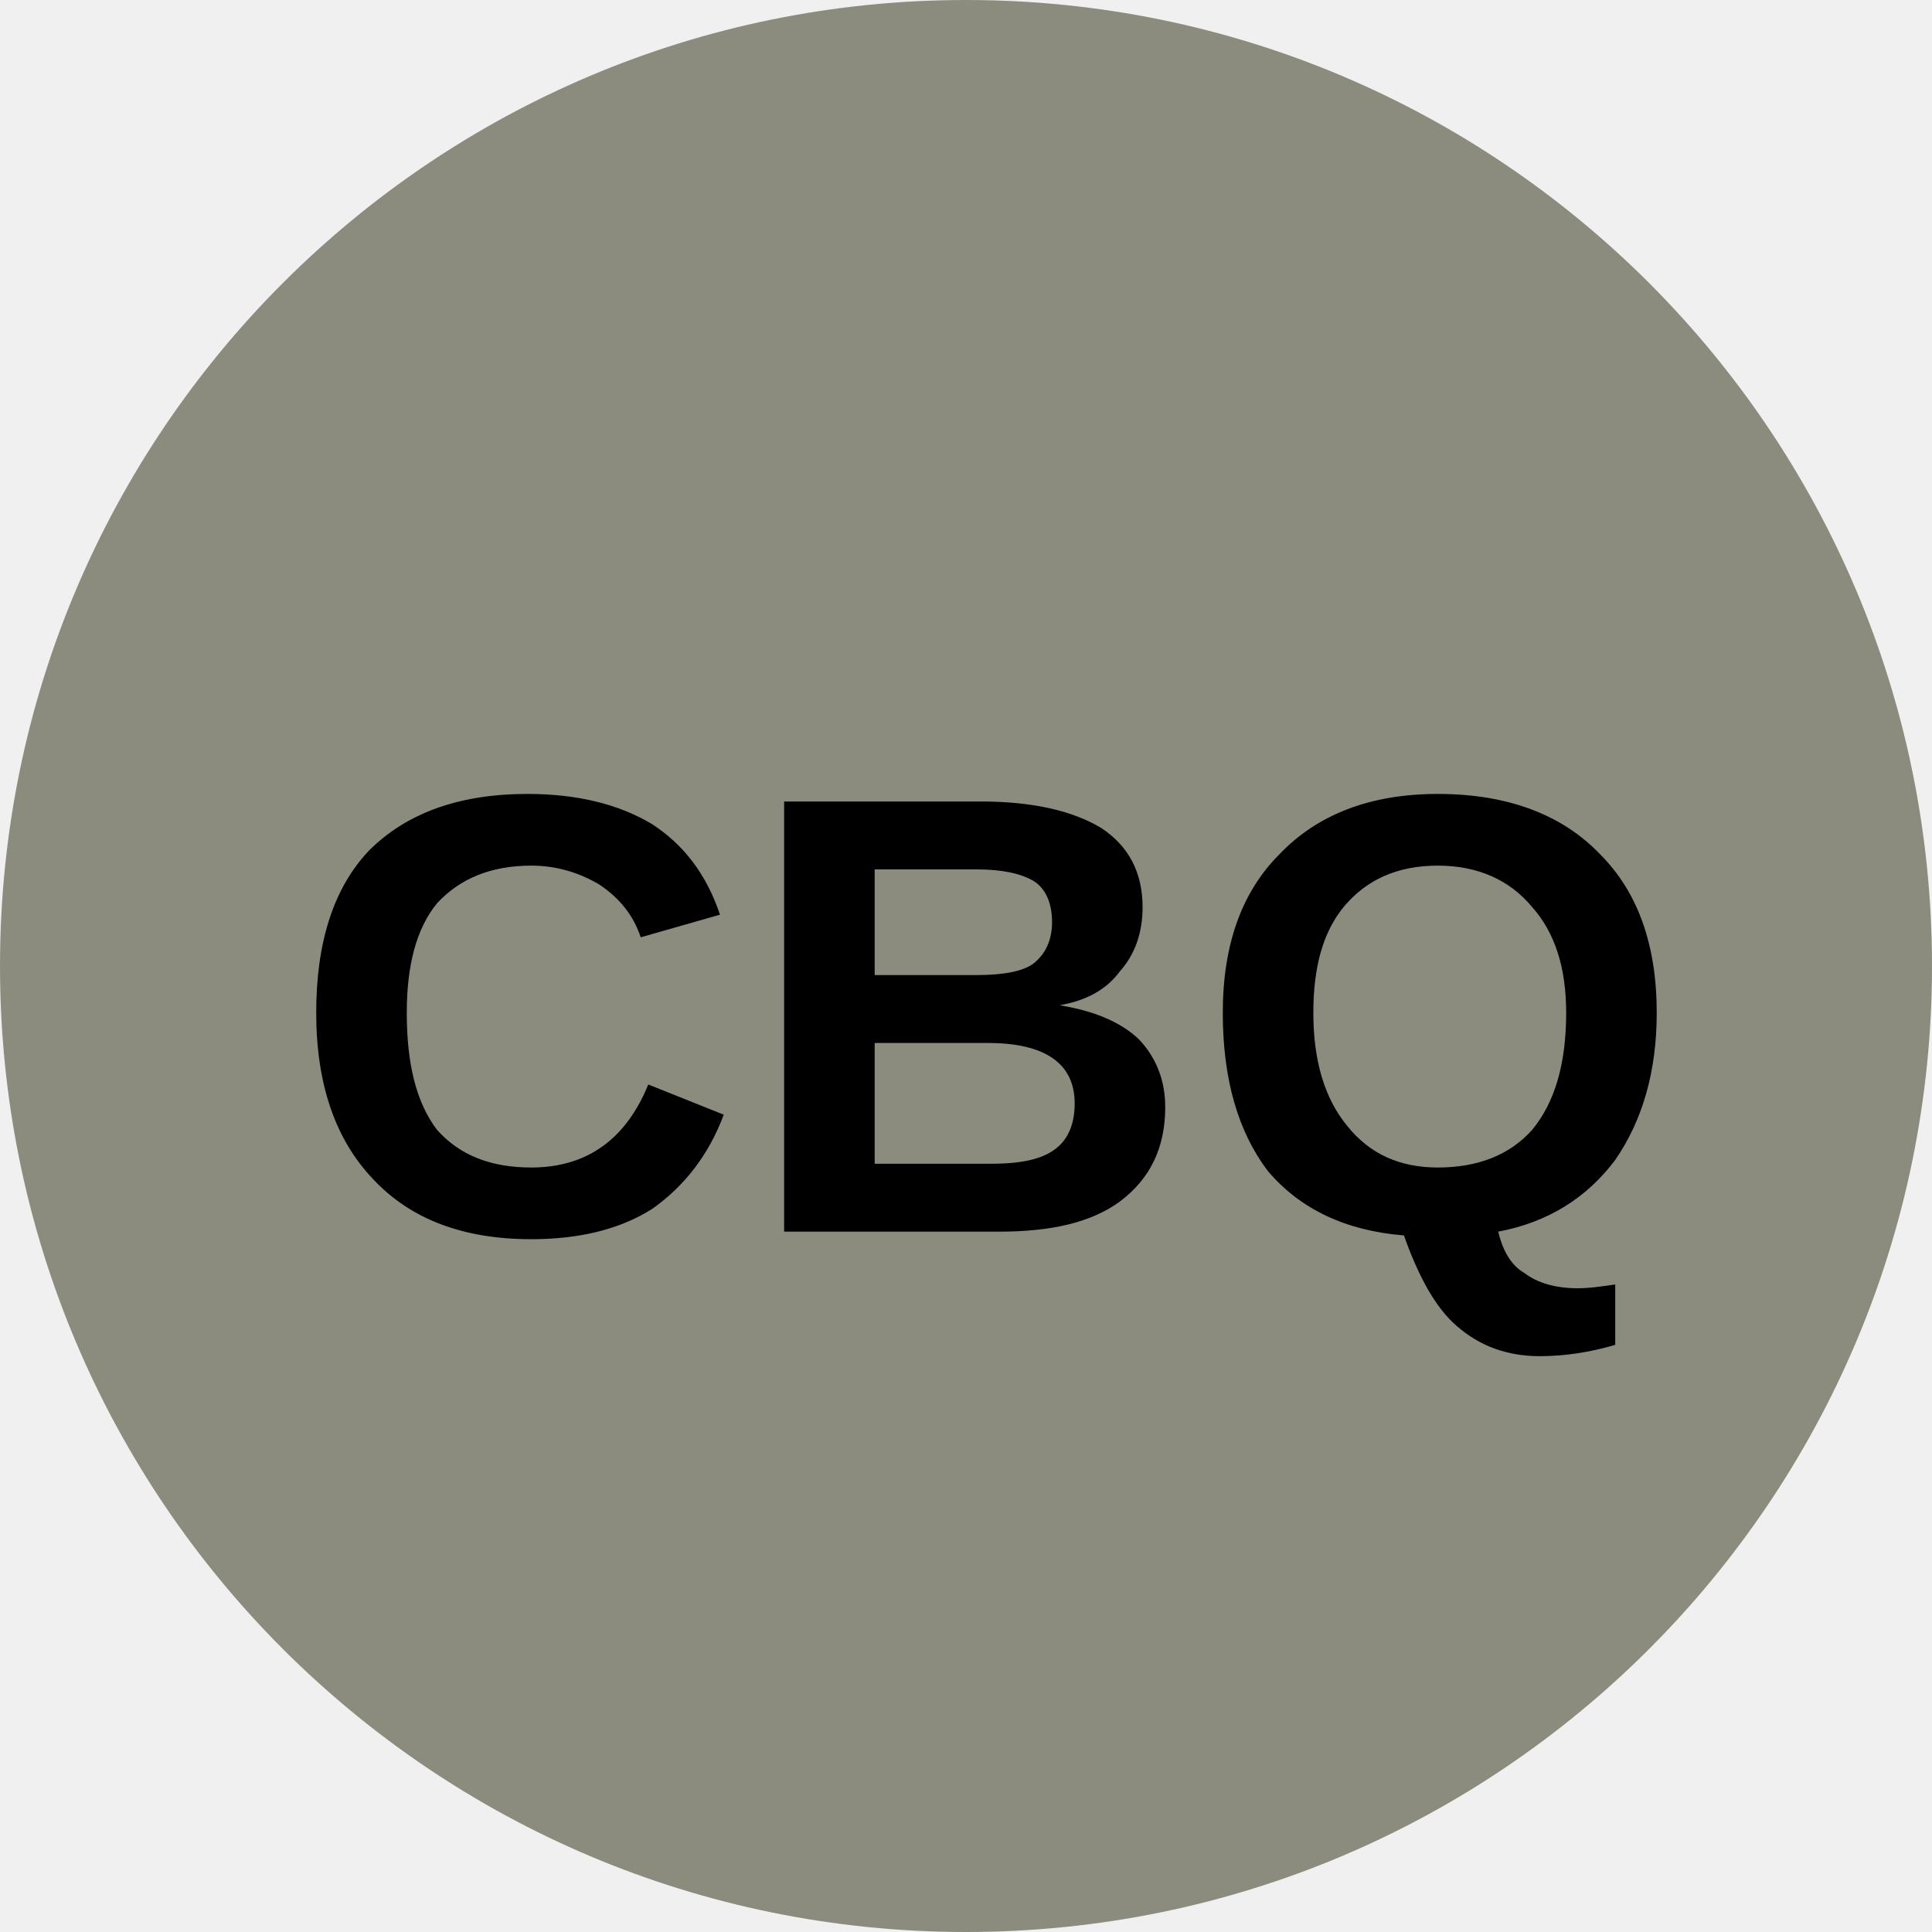
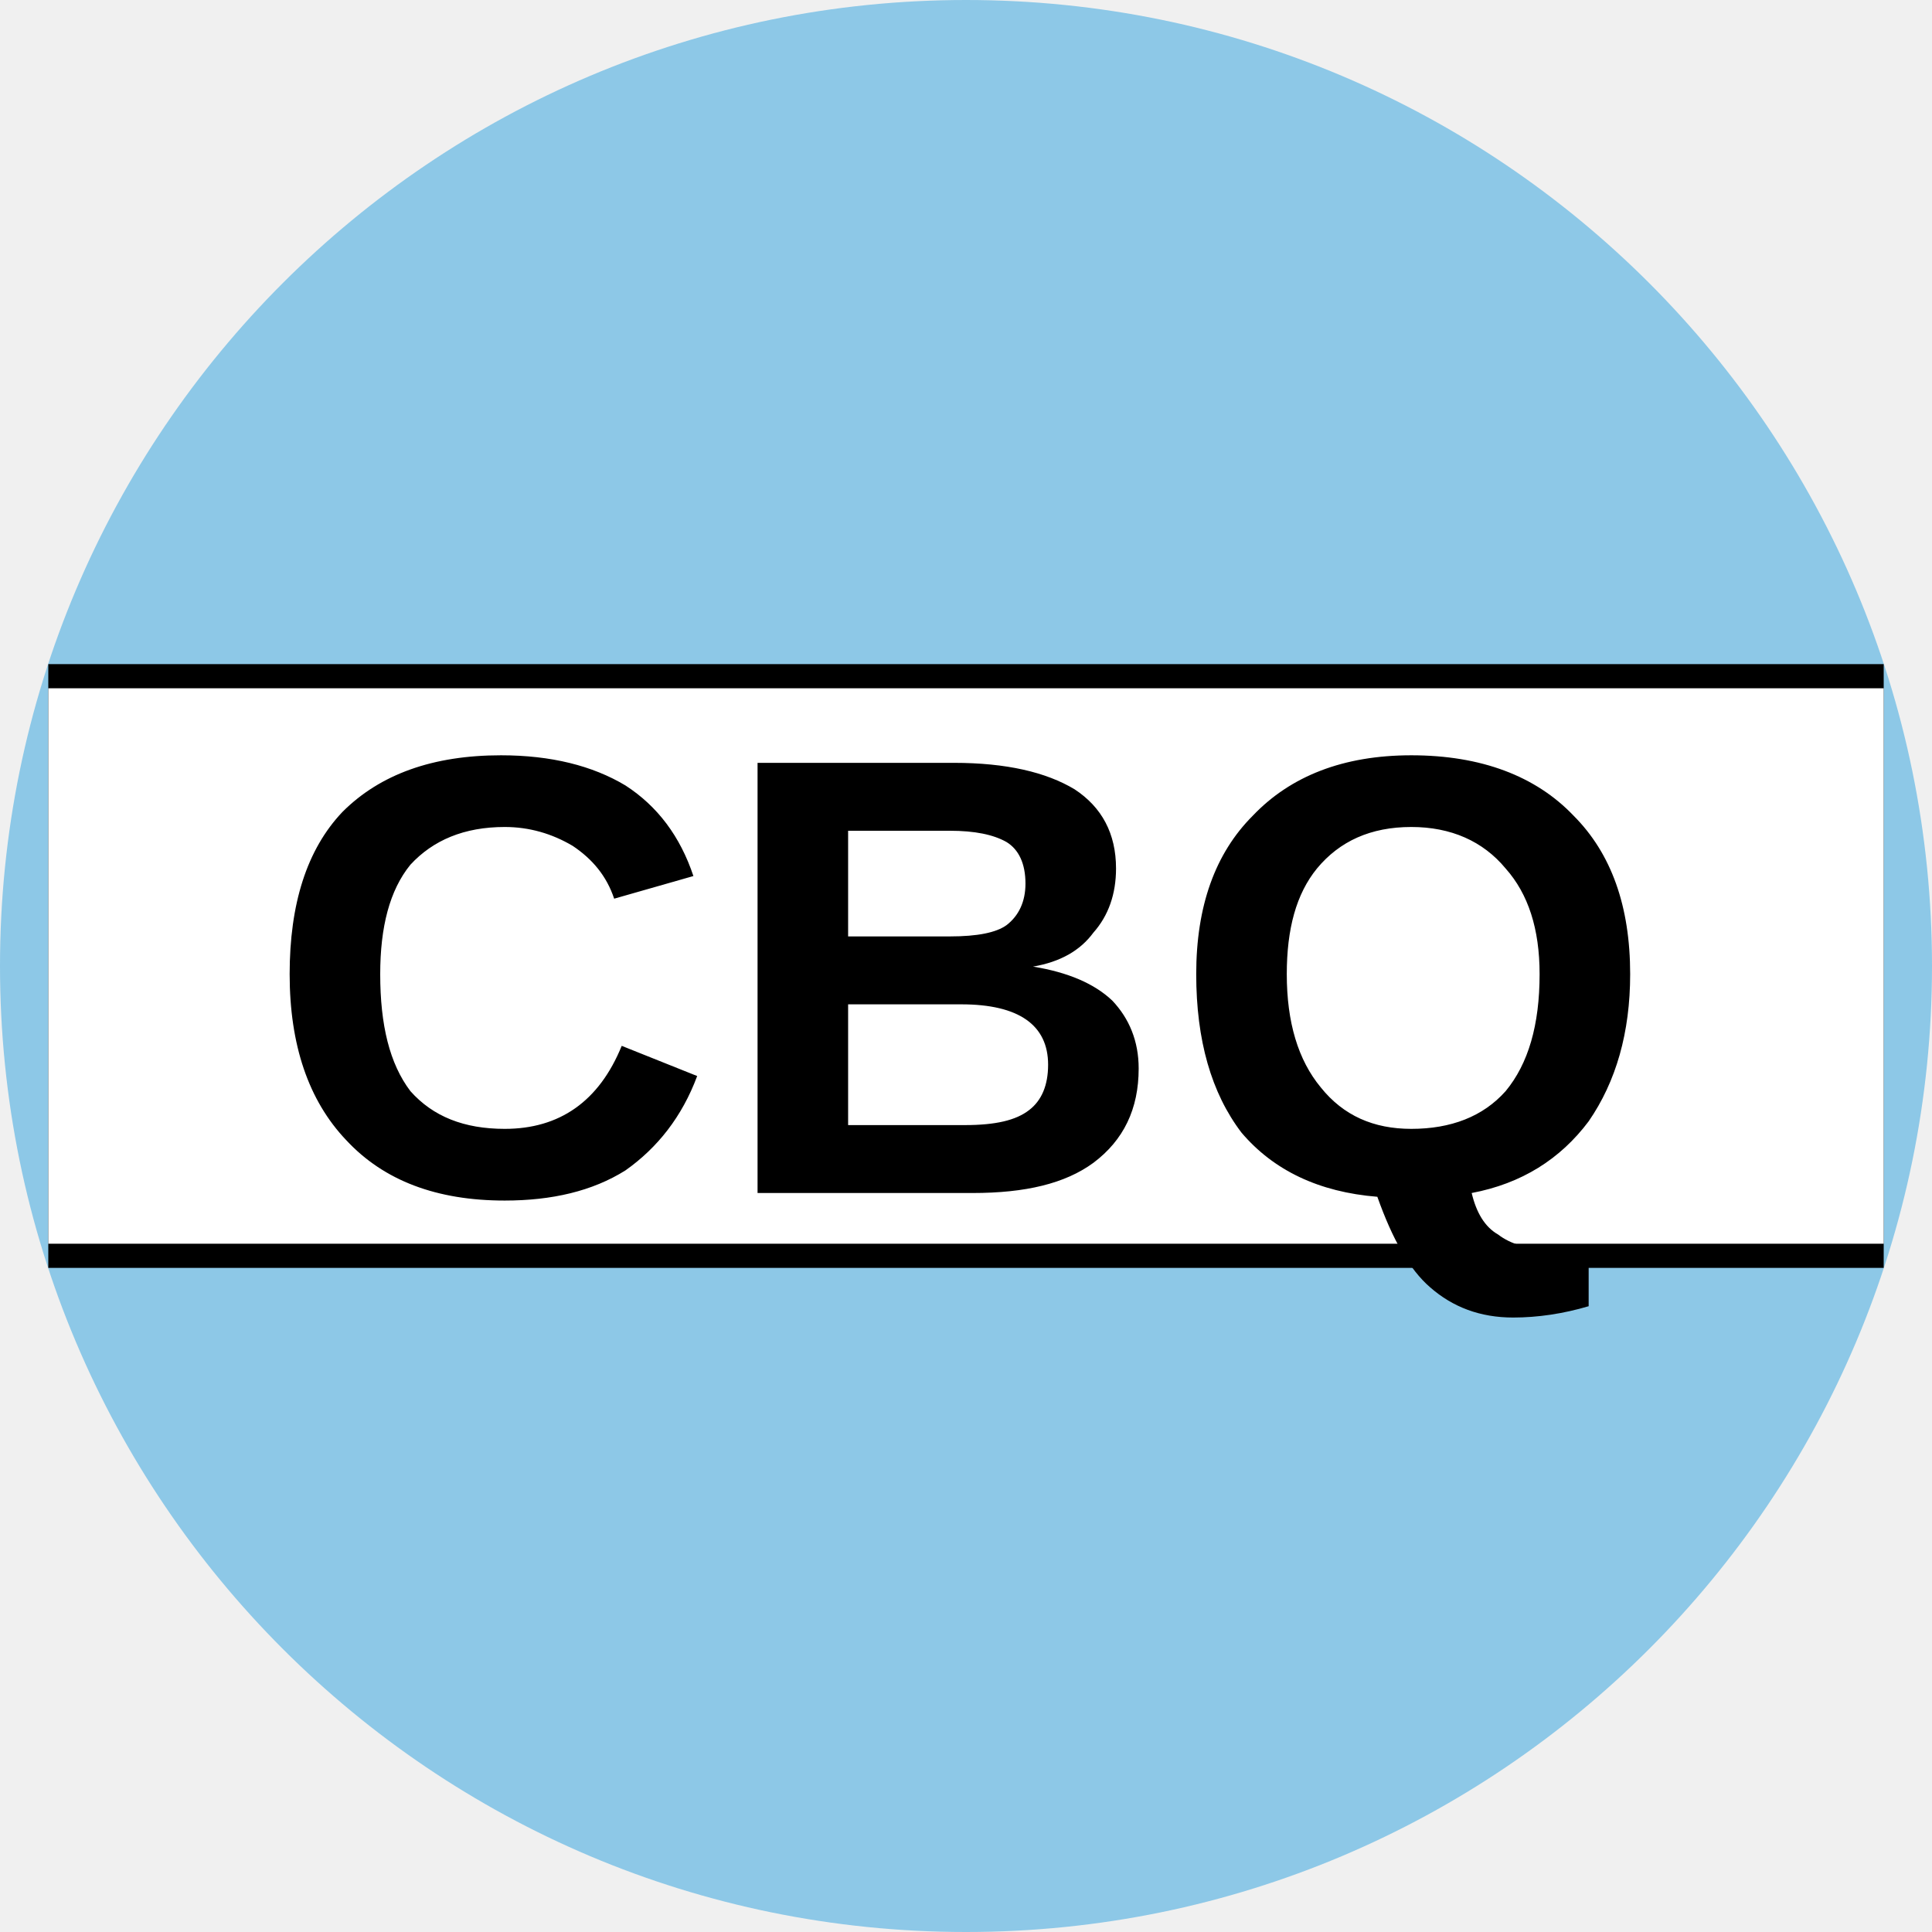
<svg xmlns="http://www.w3.org/2000/svg" id="Layer_1" version="1.1" viewBox="0 0 8 8">
  <defs>
    <style>
      .st0 {
-         fill: #8c8c7e;
+         stroke-width: 2.3px;
      }

-       .st1, .st2 {
+       .st0, .st1 {
+         stroke: #fff;
+       }
+ 
+       .st0, .st1, .st2, .st3 {
+         fill: none;
+         stroke-miterlimit: 10;
+       }
+ 
+       .st1 {
+         stroke-width: .7px;
+       }
+ 
+       .st2 {
+         stroke-width: 2.5px;
+       }
+ 
+       .st2, .st3 {
+         stroke: #000;
+       }
+ 
+       .st3 {
+         stroke-width: .8px;
+       }
+ 
+       .st4, .st5 {
        isolation: isolate;
      }

-       .st2 {
+       .st6 {
+         fill: #8dc8e7;
+       }
+ 
+       .st7 {
+         display: none;
+       }
+ 
+       .st5 {
        font-family: Arial-BoldMT, Arial;
        font-size: 2.6px;
        font-weight: 700;
      }
    </style>
  </defs>
-   <circle class="st0" cx="4" cy="4" r="4" />
-   <g class="st1">
-     <g class="st1">
-       <g class="st1">
-         <g class="st1">
-           <g class="st1">
-             <text class="st2" transform="translate(1.2 5.1)">
-               <tspan x="0" y="0">CBQ</tspan>
-             </text>
-           </g>
+   <circle class="st6" cx="4" cy="4" r="4" />
+   <g class="st7">
+     <path class="st3" d="M6.3.9c-.9,2.1-.9,4.2,0,6.2" />
+     <path class="st1" d="M6.3.9c-.9,2.1-.9,4.2,0,6.2" />
+   </g>
+   <g class="st7">
+     <line class="st3" x1="4" y1="8" x2="4" />
+     <line class="st1" x1="4" y1="8" x2="4" />
+   </g>
+   <g class="st7">
+     <path class="st3" d="M1.7.9c.9,2.1.9,4.2,0,6.2" />
+     <path class="st1" d="M1.7.9c.9,2.1.9,4.2,0,6.2" />
+   </g>
+   <g>
+     <line class="st2" x1=".2" y1="4" x2="7.8" y2="4" />
+     <line class="st0" x1=".2" y1="4" x2="7.8" y2="4" />
+   </g>
+   <g class="st4">
+     <g class="st4">
+       <g class="st4">
+         <g class="st4">
+           <text class="st5" transform="translate(1.09 4.94)">
+             <tspan x="0" y="0">CBQ</tspan>
+           </text>
        </g>
      </g>
    </g>
  </g>
</svg>
